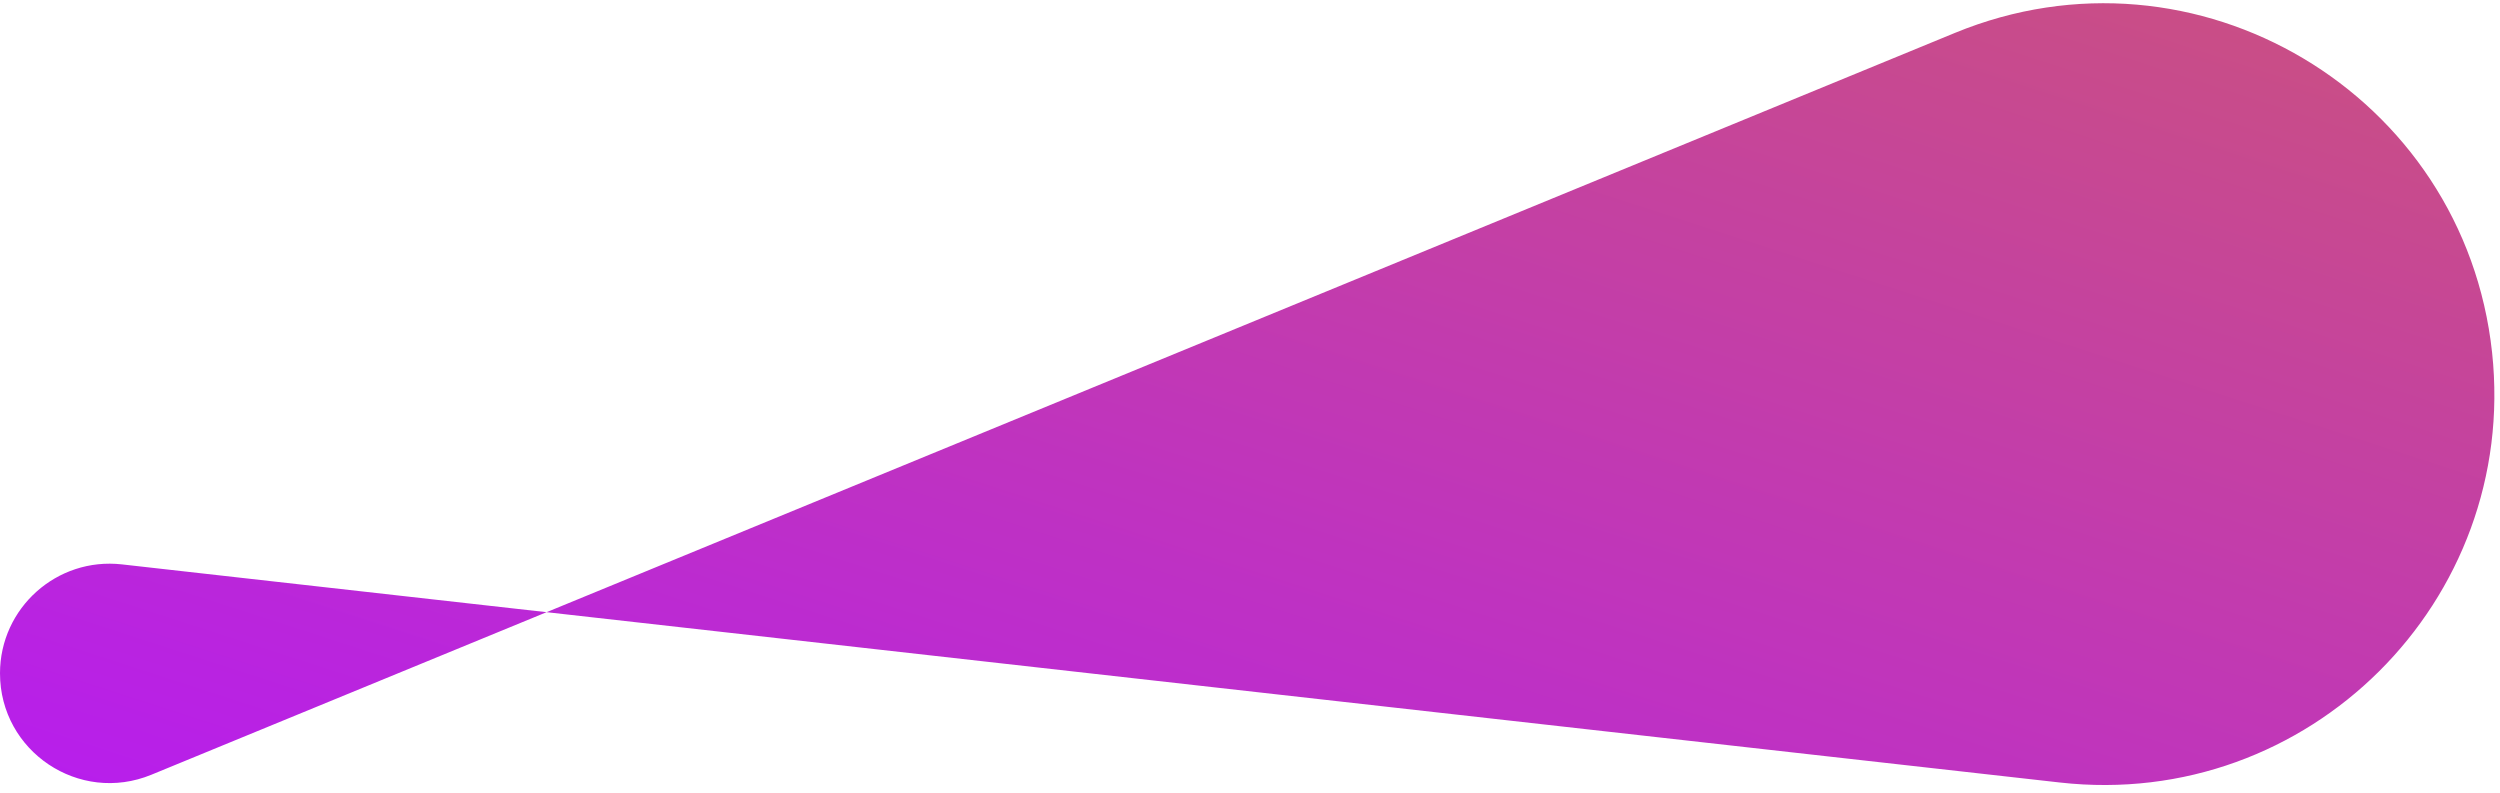
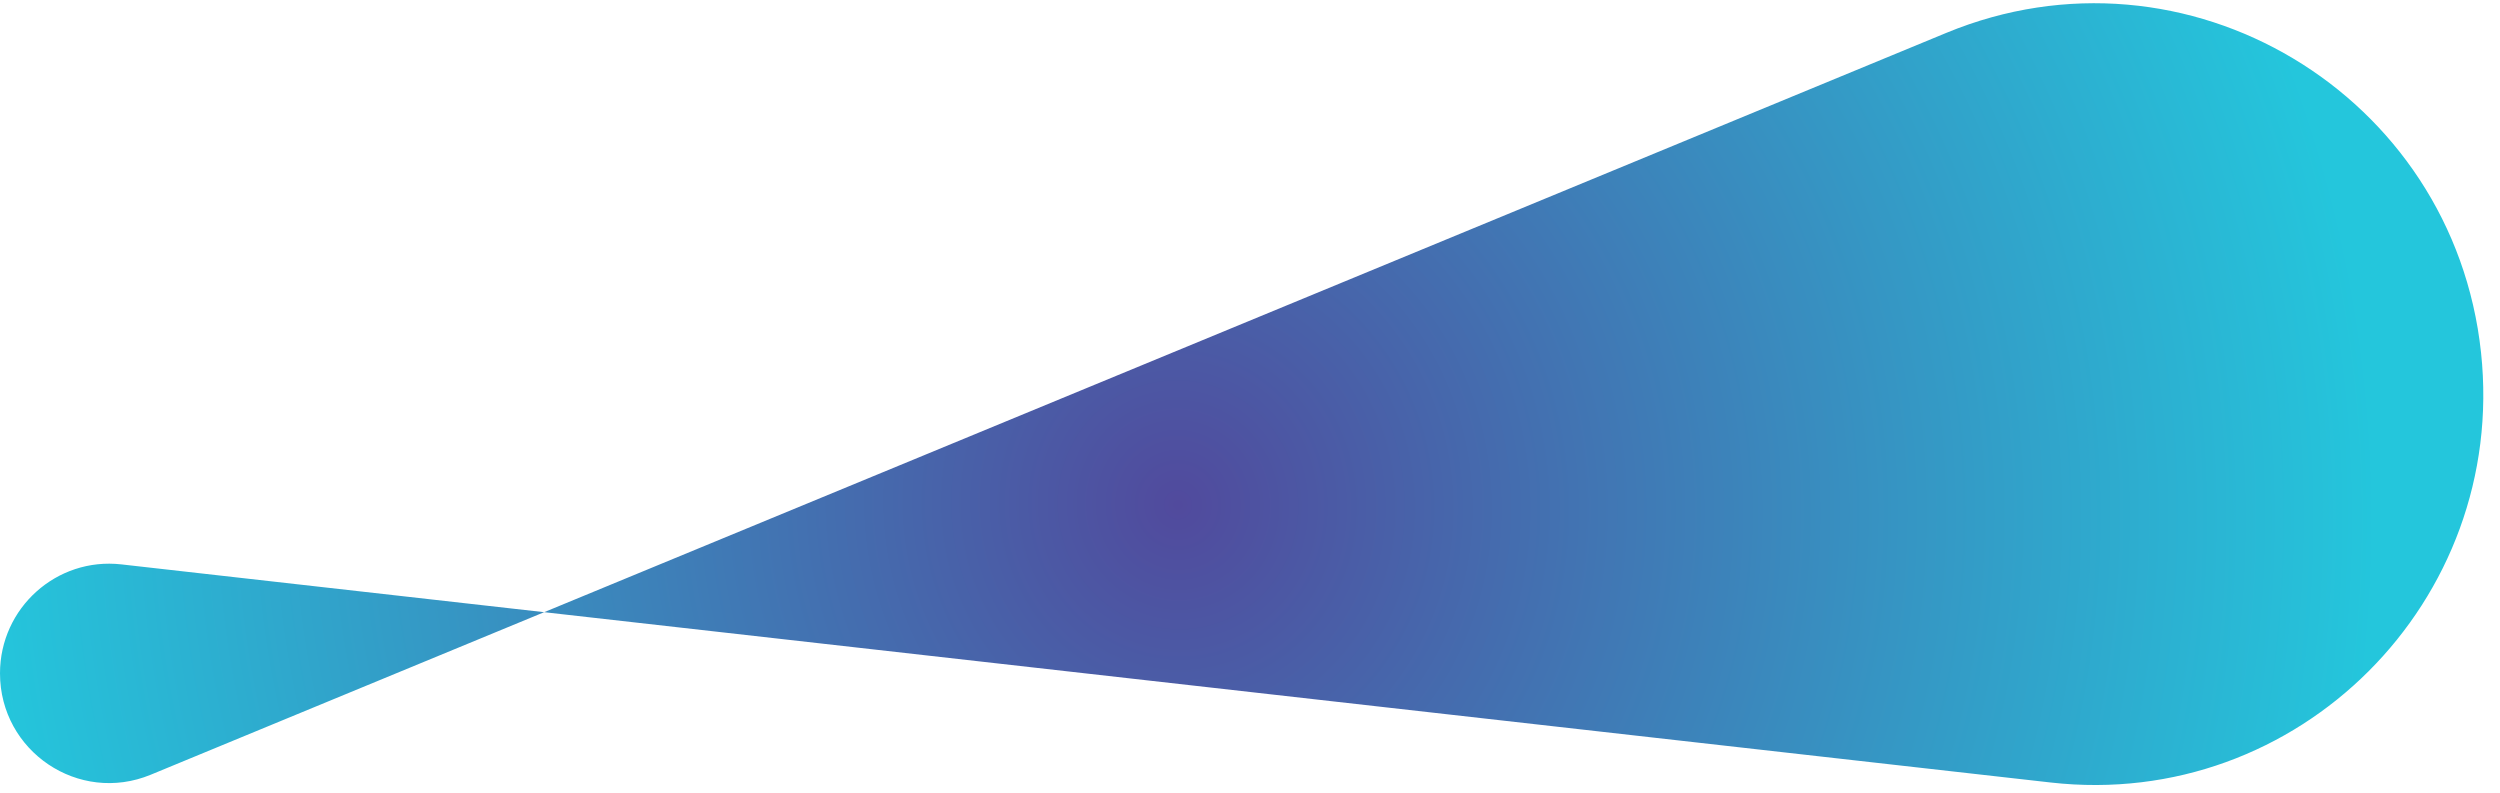
- <svg xmlns="http://www.w3.org/2000/svg" width="227" height="72" viewBox="0 0 227 72" fill="none">
-   <path d="M0 61.139C0 55.2 5.167 50.582 11.07 51.246L187.039 71.052C209.597 73.591 228.703 54.584 226.282 32.013C223.76 8.503 199.379 -6.008 177.511 2.986L13.743 70.347C7.191 73.042 0 68.225 0 61.139Z" fill="url(#paint0_linear_2160_23)" />
+ <svg xmlns="http://www.w3.org/2000/svg" viewBox="0 0 227 72" fill="none">
  <defs>
-     <linearGradient id="paint0_linear_2160_23" x1="851.318" y1="47.553" x2="756.751" y2="339.402" gradientUnits="userSpaceOnUse">
-       <stop stop-color="#DF8908" />
-       <stop offset="1" stop-color="#B415FF" />
-     </linearGradient>
+     <radialGradient gradientUnits="userSpaceOnUse" cx="106.962" cy="45.839" r="112.742" id="gradient-0" gradientTransform="matrix(0.950963, -0.158256, 0.164159, 0.986434, -2.279779, 17.54919)">
+       <stop offset="0" style="stop-color: rgb(81, 74, 157);" />
+       <stop offset="1" style="stop-color: rgb(36, 198, 220);" />
+     </radialGradient>
  </defs>
+   <path d="M 0 61.14 C 0 55.2 5.144 50.582 11.02 51.246 L 186.209 71.052 C 208.667 73.591 227.688 54.584 225.278 32.013 C 222.767 8.503 198.494 -6.008 176.723 2.986 L 13.682 70.347 C 7.159 73.042 0 68.225 0 61.14 Z" style="fill: url('#gradient-0');" />
</svg>
